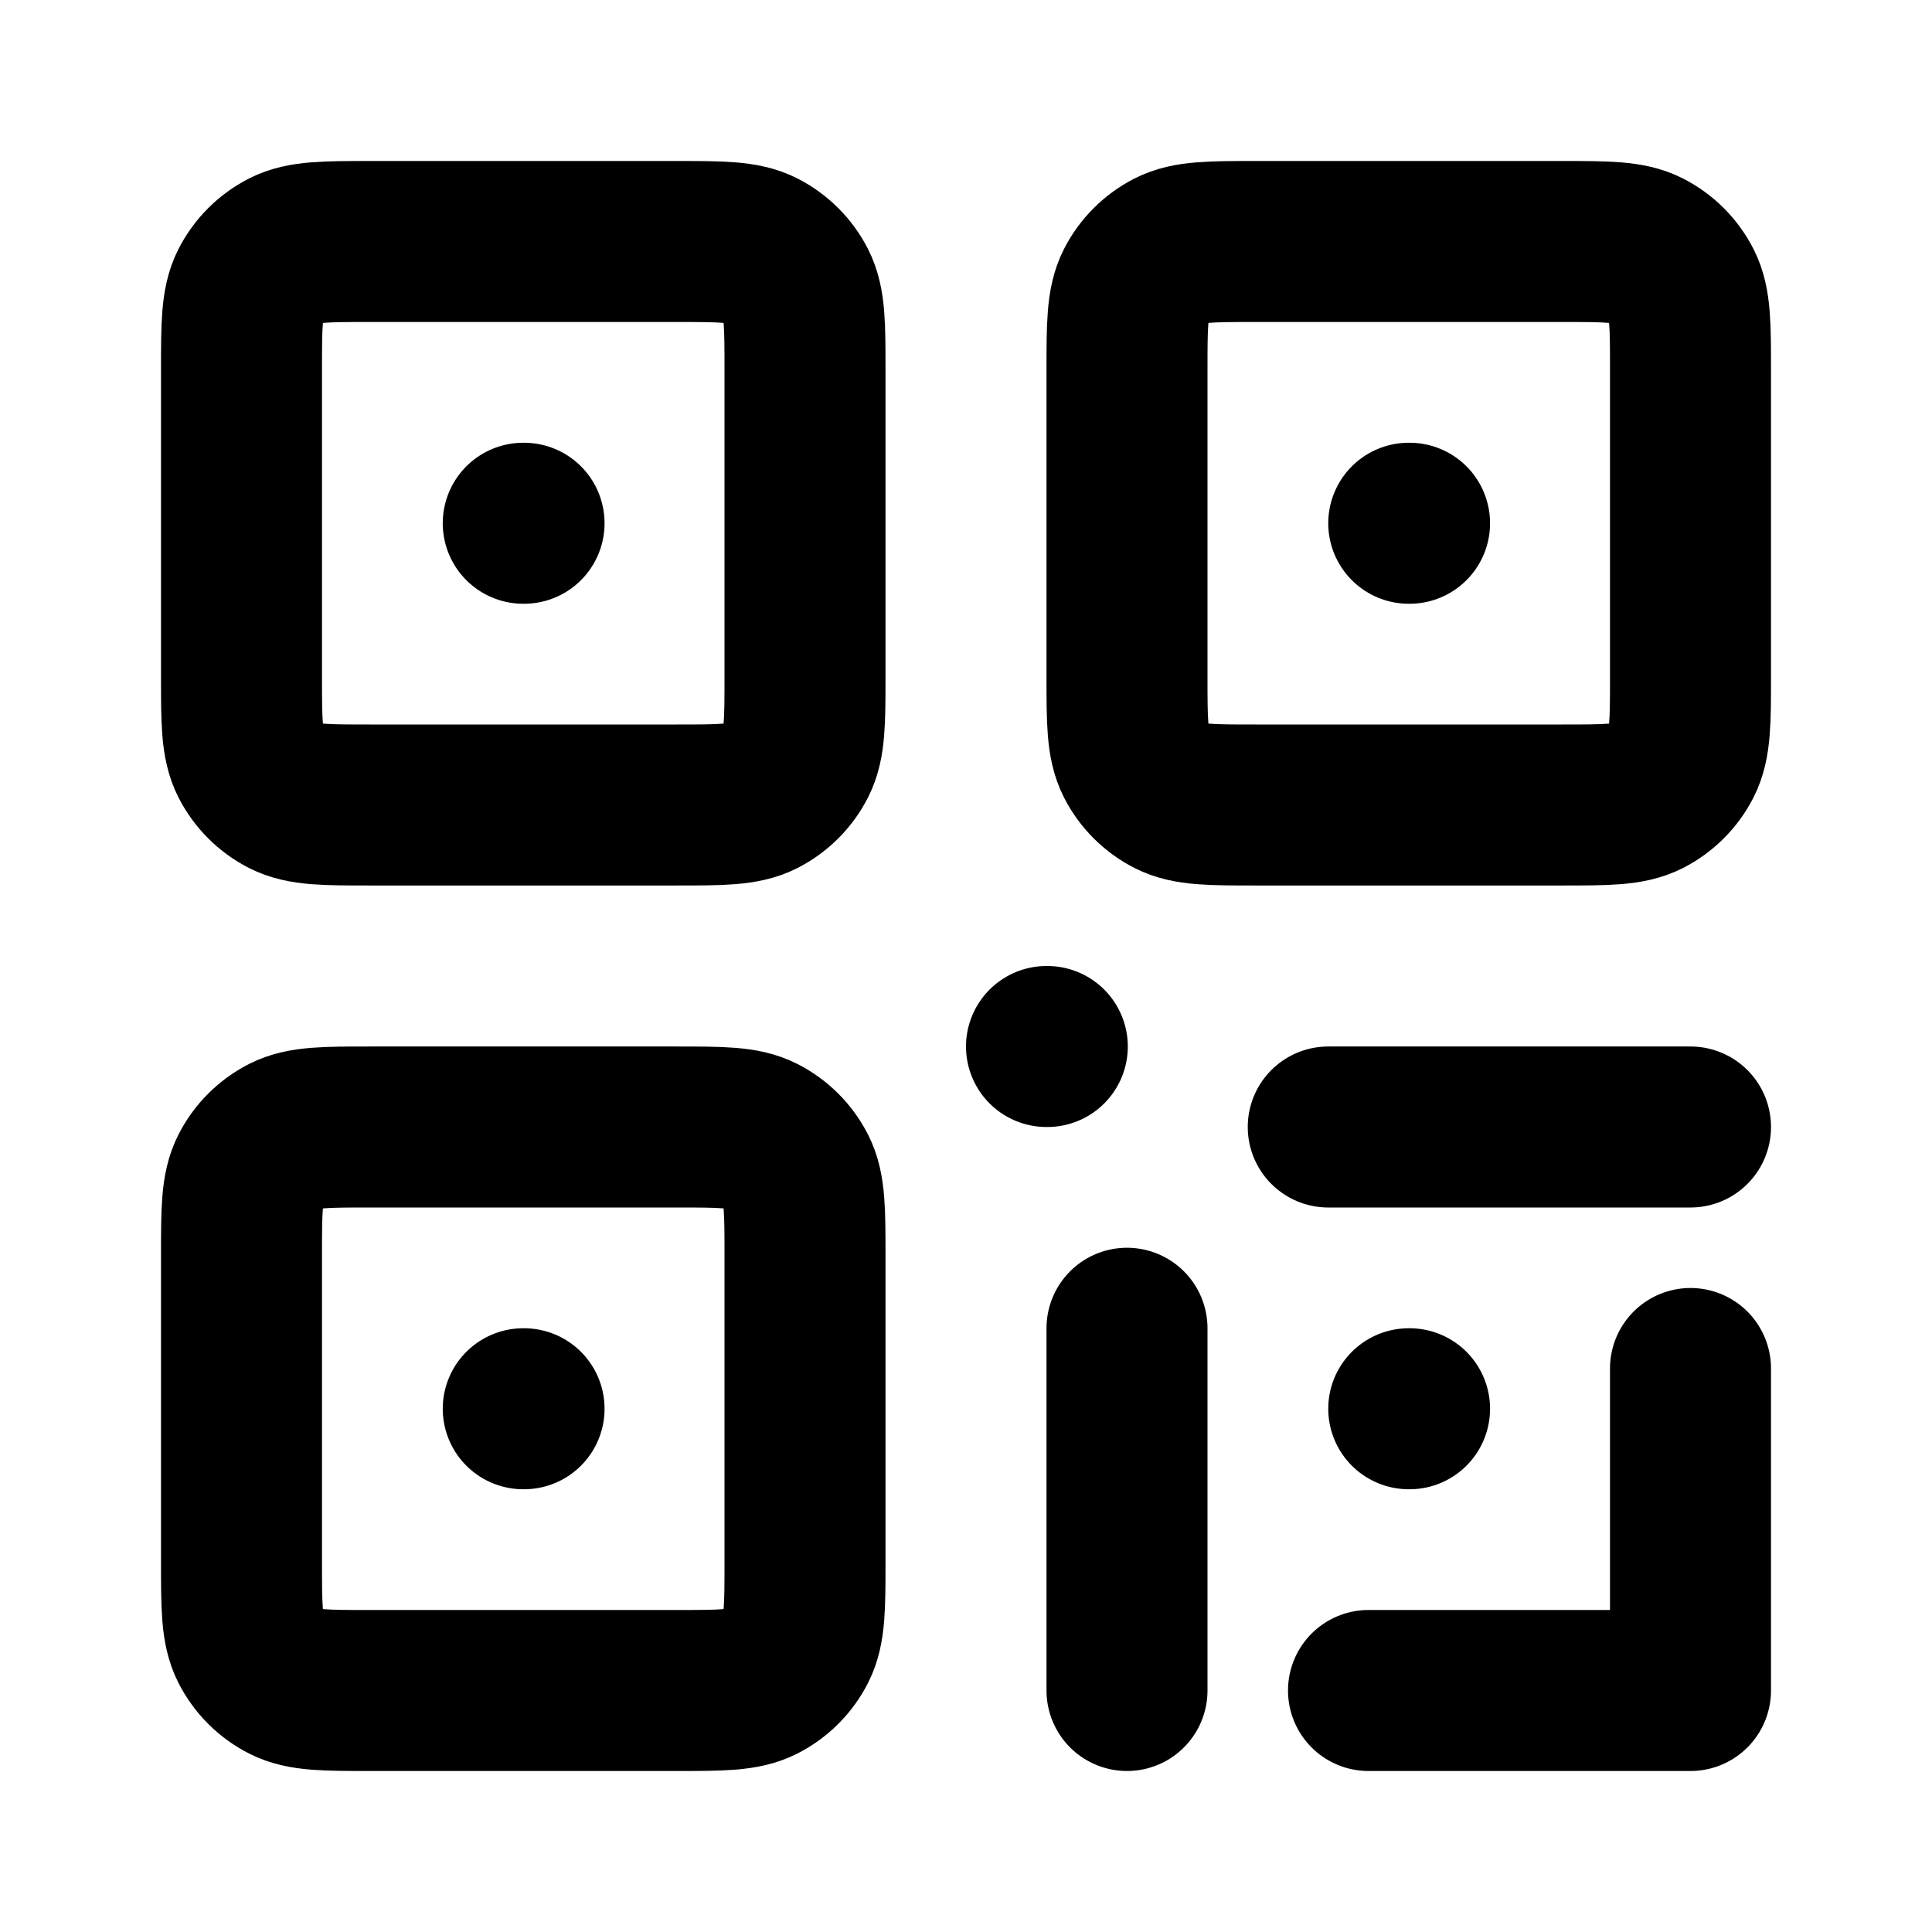
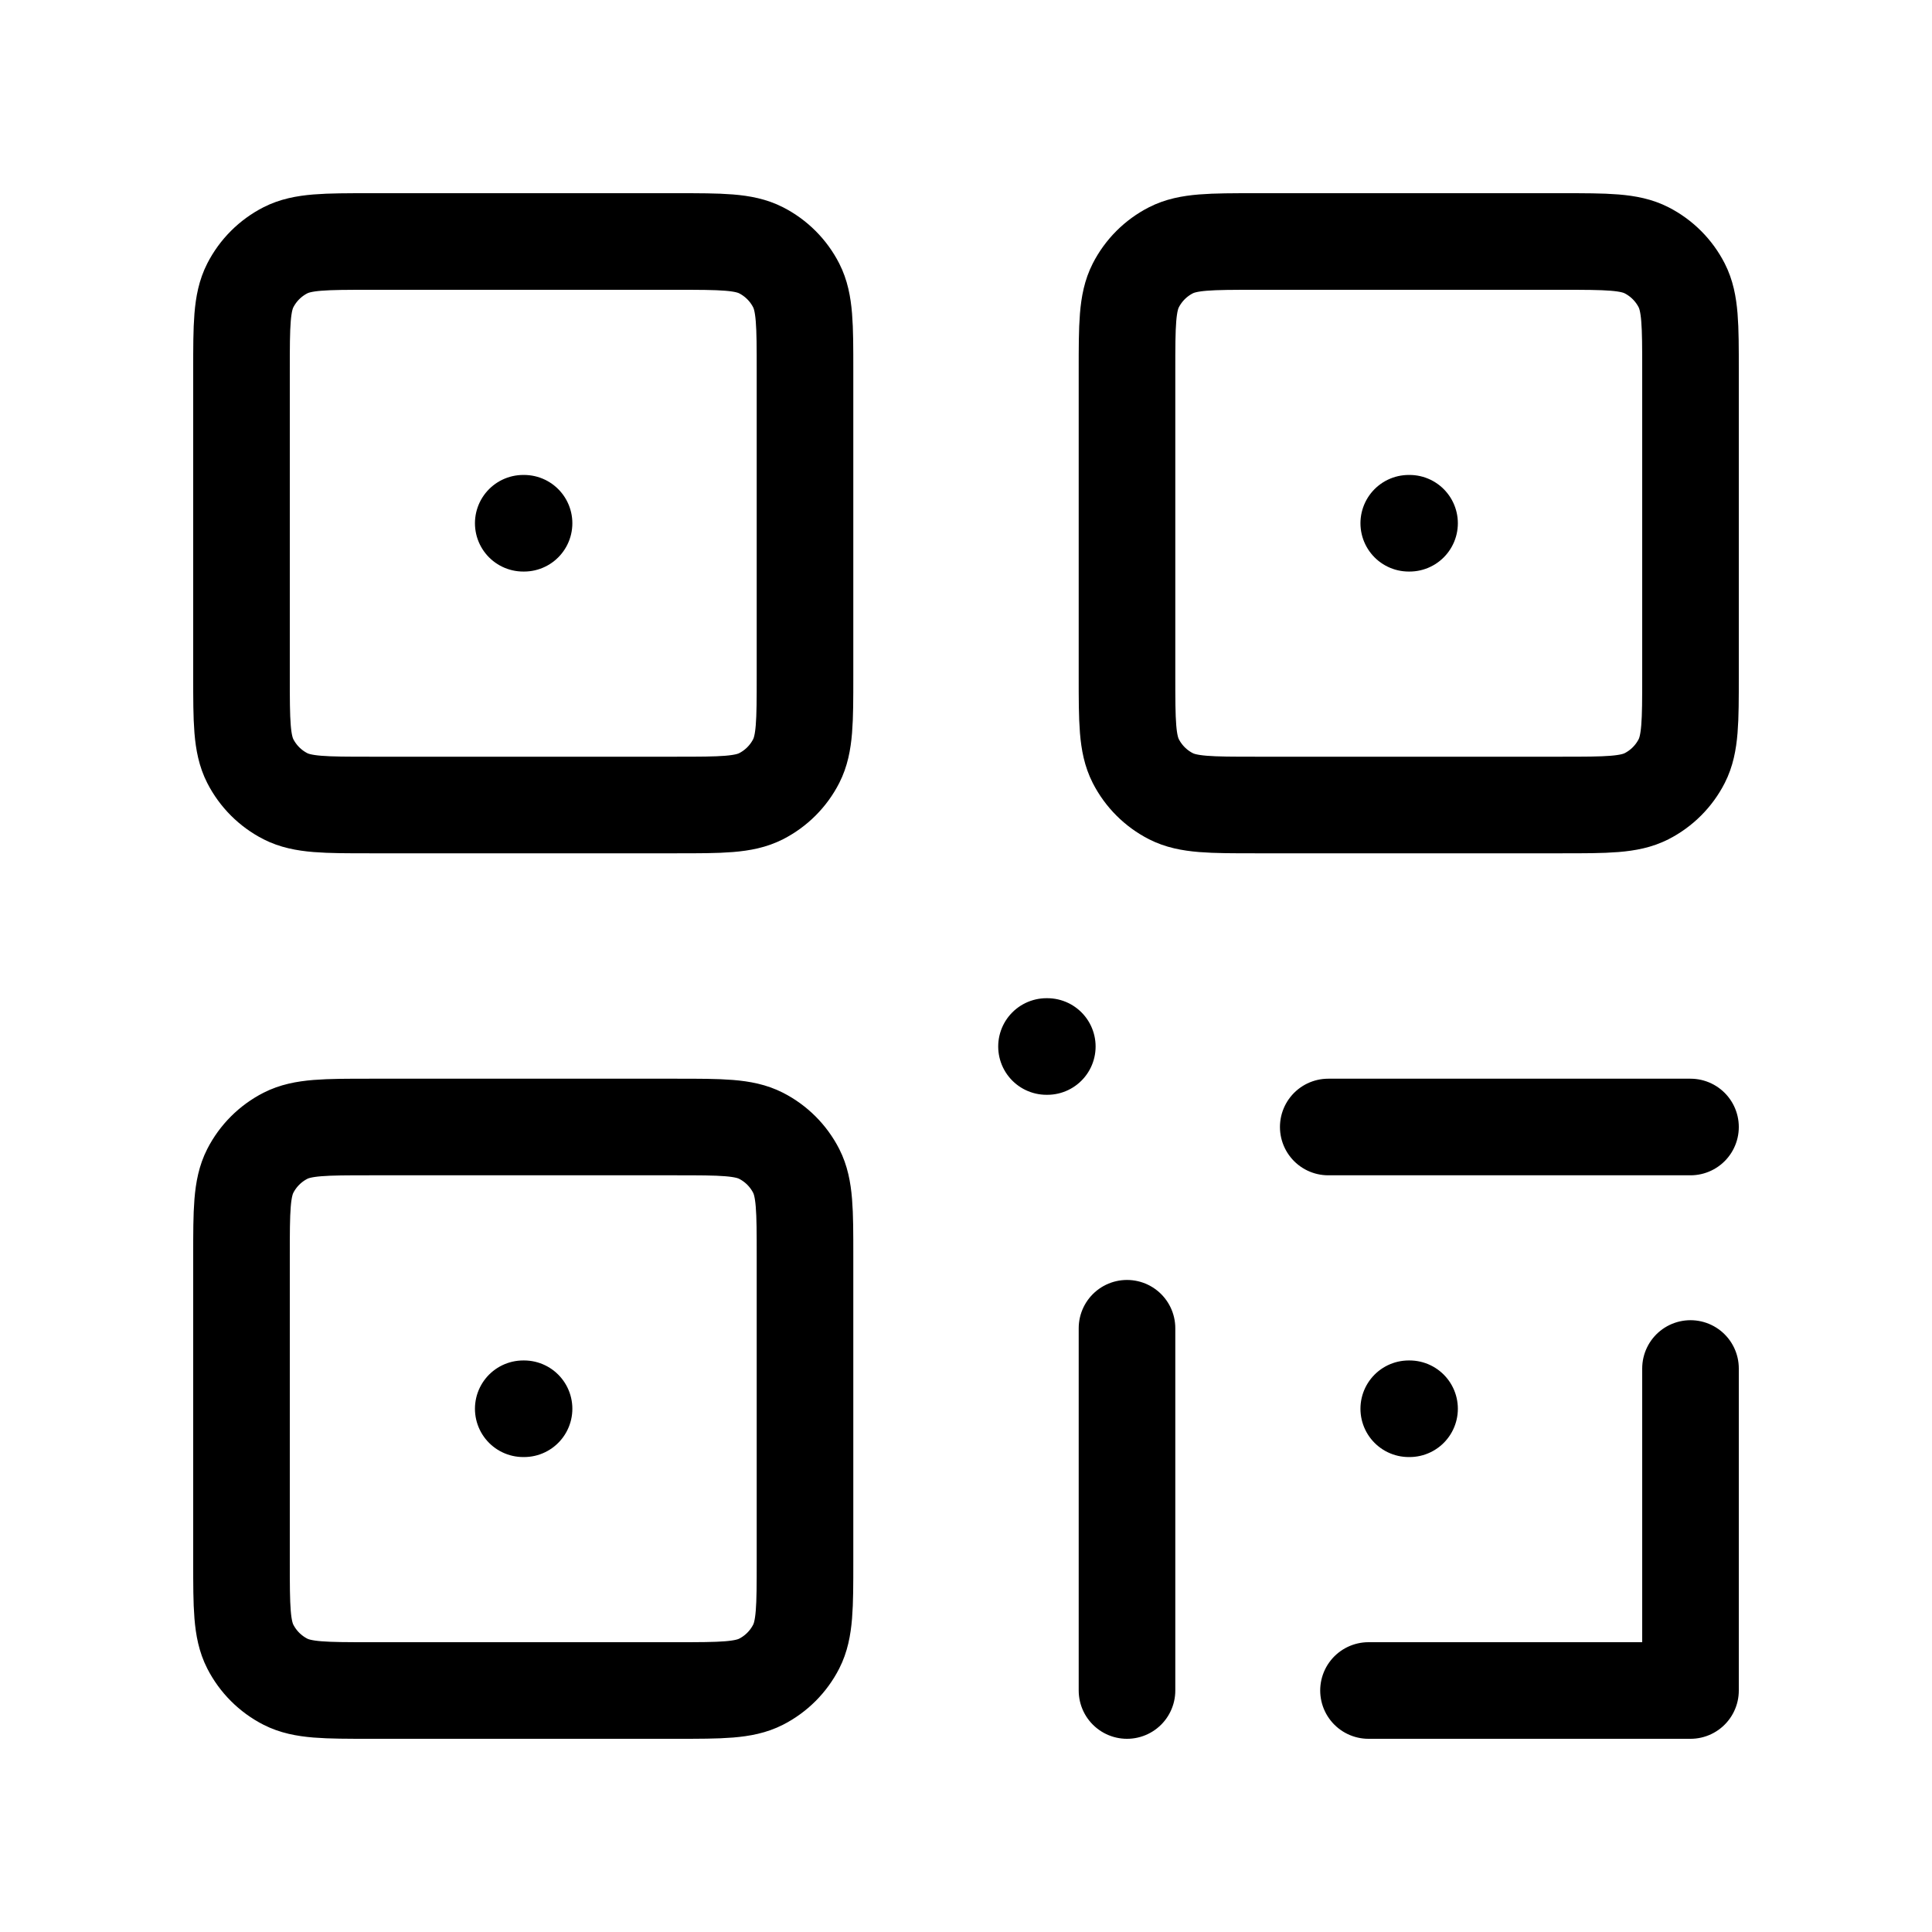
<svg xmlns="http://www.w3.org/2000/svg" width="24" height="24" viewBox="0 0 24 24" fill="none">
-   <path d="M6.5 6.5H6.51M17.5 6.5H17.51M6.5 17.5H6.51M13 13H13.01M17.5 17.5H17.51M17 21H21V17M14 16.5V21M21 14H16.5M15.6 10H19.4C19.96 10 20.24 10 20.454 9.891C20.642 9.795 20.795 9.642 20.891 9.454C21 9.24 21 8.96 21 8.4V4.6C21 4.04 21 3.76 20.891 3.546C20.795 3.358 20.642 3.205 20.454 3.109C20.24 3 19.96 3 19.4 3H15.6C15.04 3 14.76 3 14.546 3.109C14.358 3.205 14.205 3.358 14.109 3.546C14 3.76 14 4.04 14 4.6V8.4C14 8.96 14 9.24 14.109 9.454C14.205 9.642 14.358 9.795 14.546 9.891C14.76 10 15.04 10 15.6 10ZM4.6 10H8.4C8.96 10 9.24 10 9.454 9.891C9.642 9.795 9.795 9.642 9.891 9.454C10 9.24 10 8.96 10 8.4V4.6C10 4.04 10 3.76 9.891 3.546C9.795 3.358 9.642 3.205 9.454 3.109C9.24 3 8.96 3 8.4 3H4.6C4.04 3 3.76 3 3.546 3.109C3.358 3.205 3.205 3.358 3.109 3.546C3 3.76 3 4.04 3 4.6V8.4C3 8.96 3 9.24 3.109 9.454C3.205 9.642 3.358 9.795 3.546 9.891C3.76 10 4.04 10 4.6 10ZM4.6 21H8.4C8.96 21 9.24 21 9.454 20.891C9.642 20.795 9.795 20.642 9.891 20.454C10 20.24 10 19.96 10 19.4V15.6C10 15.04 10 14.76 9.891 14.546C9.795 14.358 9.642 14.205 9.454 14.109C9.24 14 8.96 14 8.4 14H4.6C4.04 14 3.76 14 3.546 14.109C3.358 14.205 3.205 14.358 3.109 14.546C3 14.76 3 15.04 3 15.6V19.4C3 19.96 3 20.24 3.109 20.454C3.205 20.642 3.358 20.795 3.546 20.891C3.76 21 4.04 21 4.6 21Z" stroke="black" stroke-width="2" stroke-linecap="round" stroke-linejoin="round" />
+   <path d="M6.5 6.5H6.51M17.5 6.5H17.51M6.5 17.5H6.51M13 13H13.01M17.5 17.5H17.51M17 21H21V17M14 16.5V21M21 14H16.5M15.6 10H19.4C19.96 10 20.24 10 20.454 9.891C20.642 9.795 20.795 9.642 20.891 9.454C21 9.24 21 8.96 21 8.4V4.6C21 4.04 21 3.76 20.891 3.546C20.795 3.358 20.642 3.205 20.454 3.109C20.24 3 19.96 3 19.4 3H15.6C15.04 3 14.76 3 14.546 3.109C14.358 3.205 14.205 3.358 14.109 3.546C14 3.76 14 4.04 14 4.6V8.4C14 8.96 14 9.24 14.109 9.454C14.205 9.642 14.358 9.795 14.546 9.891C14.76 10 15.04 10 15.6 10ZM4.6 10H8.4C8.96 10 9.24 10 9.454 9.891C9.642 9.795 9.795 9.642 9.891 9.454C10 9.24 10 8.96 10 8.4V4.6C10 4.04 10 3.76 9.891 3.546C9.795 3.358 9.642 3.205 9.454 3.109C9.24 3 8.96 3 8.4 3H4.6C4.04 3 3.76 3 3.546 3.109C3.358 3.205 3.205 3.358 3.109 3.546C3 3.76 3 4.04 3 4.6V8.4C3 8.96 3 9.24 3.109 9.454C3.205 9.642 3.358 9.795 3.546 9.891C3.76 10 4.04 10 4.6 10ZM4.6 21H8.4C8.96 21 9.24 21 9.454 20.891C9.642 20.795 9.795 20.642 9.891 20.454C10 20.24 10 19.96 10 19.4V15.6C10 15.04 10 14.76 9.891 14.546C9.795 14.358 9.642 14.205 9.454 14.109C9.24 14 8.96 14 8.4 14H4.6C4.04 14 3.76 14 3.546 14.109C3.358 14.205 3.205 14.358 3.109 14.546C3 14.76 3 15.04 3 15.6V19.4C3 19.96 3 20.24 3.109 20.454C3.205 20.642 3.358 20.795 3.546 20.891C3.76 21 4.04 21 4.6 21Z" stroke="black" stroke-width="1.2" stroke-linecap="round" stroke-linejoin="round" />
</svg>
